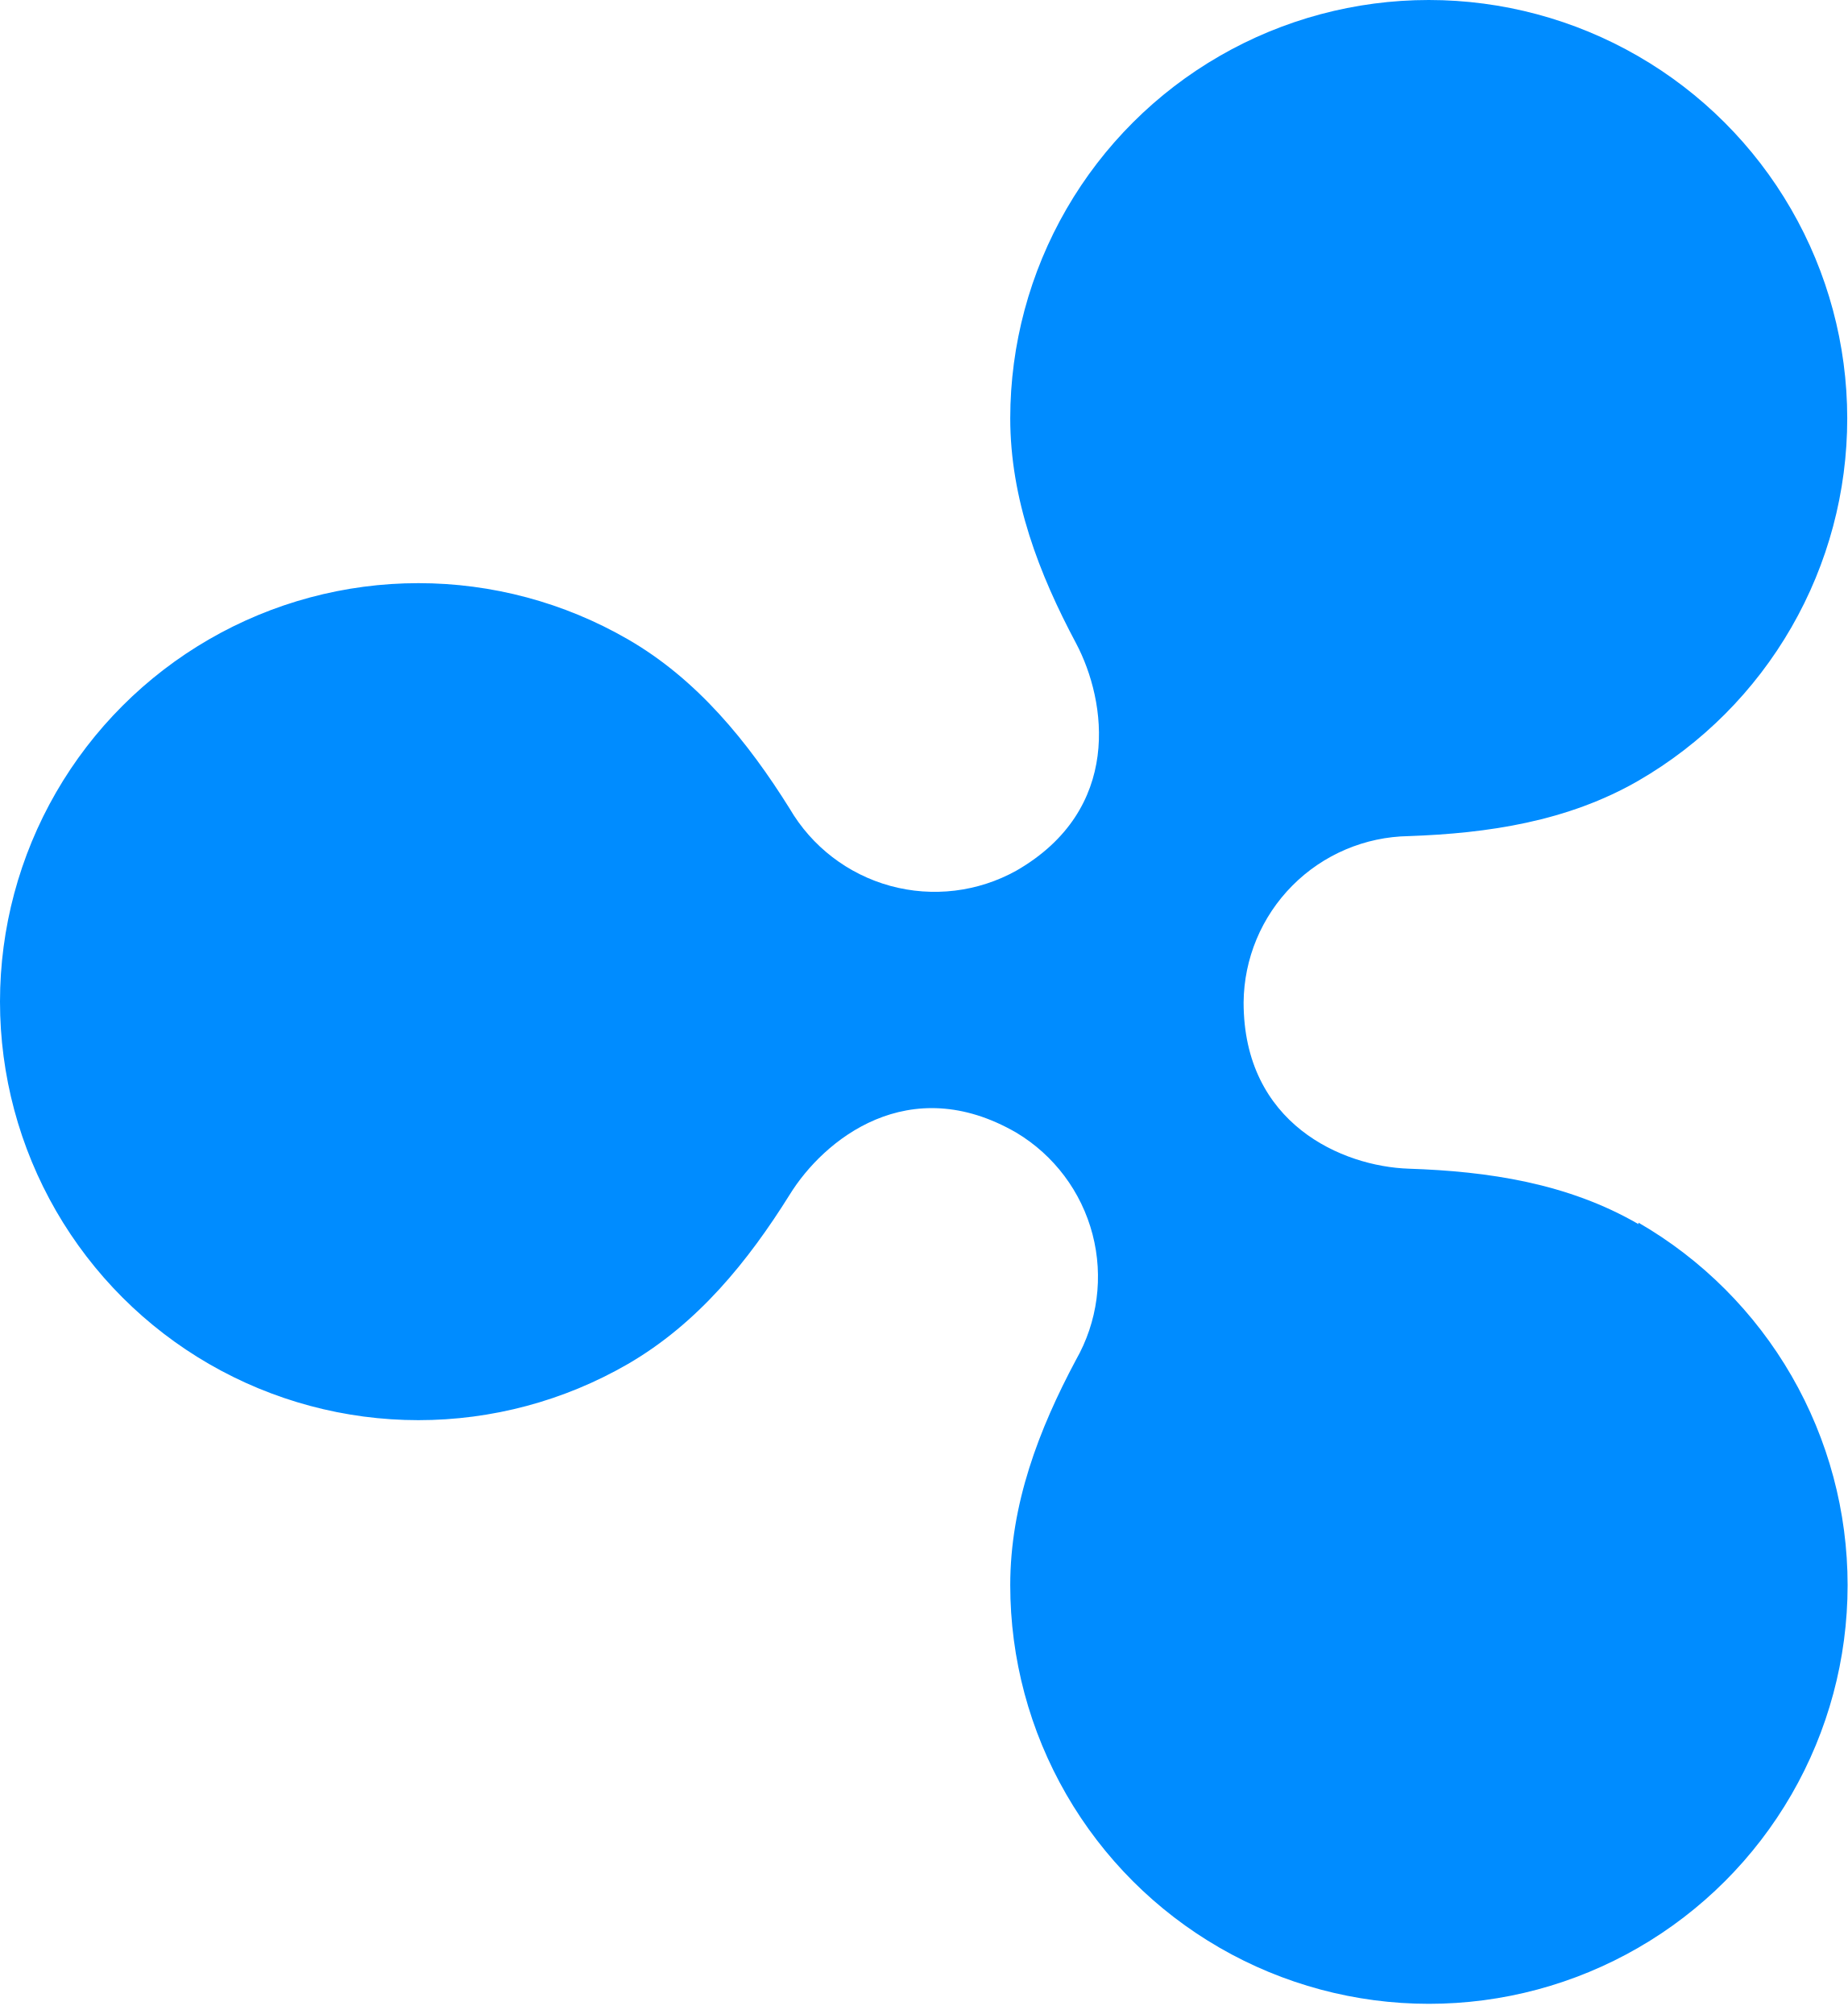
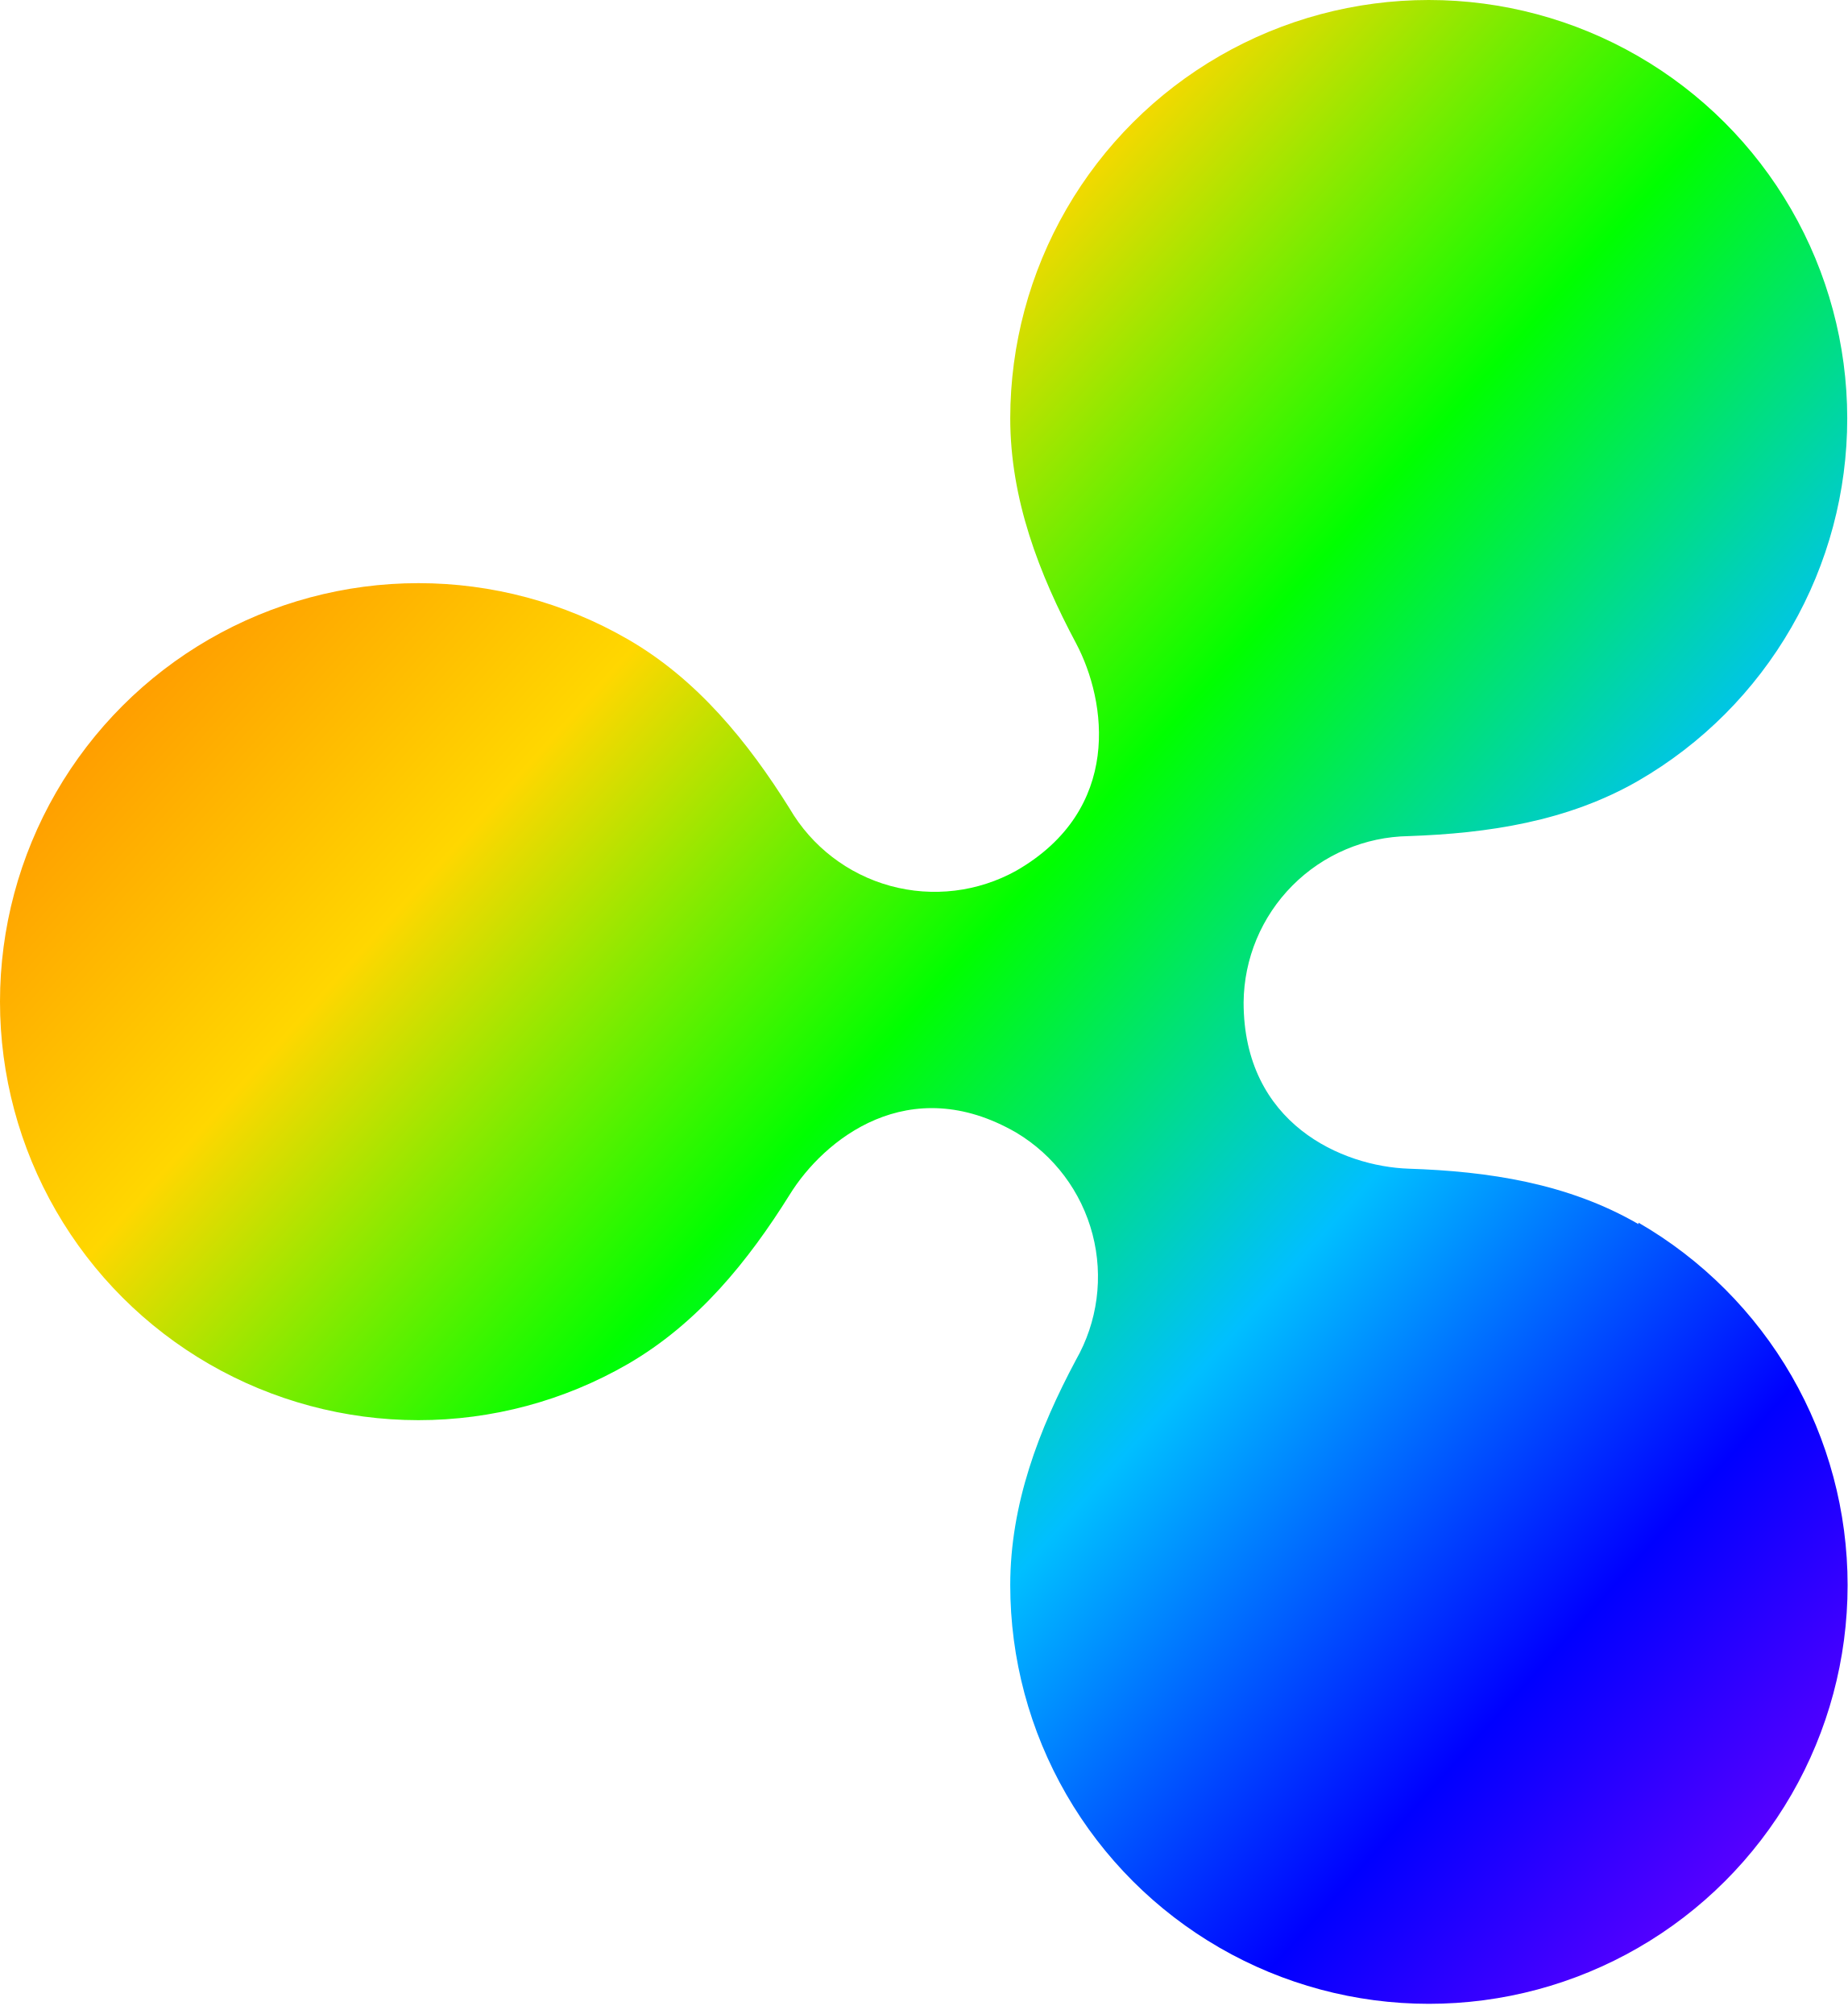
<svg xmlns="http://www.w3.org/2000/svg" width="100" height="109" viewBox="0 0 100 109" fill="none">
-   <path d="M88.677 66.251C84.847 64.031 80.527 63.391 76.247 63.251C72.657 63.131 67.307 60.831 67.307 54.251C67.328 51.881 68.274 49.613 69.945 47.931C71.615 46.249 73.877 45.288 76.247 45.251C80.527 45.101 84.847 44.461 88.677 42.251C92.116 40.26 94.971 37.399 96.954 33.955C98.938 30.512 99.98 26.607 99.977 22.633C99.974 18.659 98.926 14.756 96.937 11.316C94.949 7.875 92.09 5.018 88.648 3.032C85.206 1.046 81.302 0 77.328 2.3535e-08C73.354 -0 69.45 1.045 66.008 3.031C62.566 5.017 59.707 7.873 57.718 11.314C55.729 14.754 54.681 18.657 54.677 22.631C54.677 27.021 56.237 31.061 58.237 34.811C59.907 37.961 60.757 43.811 55.007 47.121C52.929 48.277 50.48 48.573 48.186 47.945C45.893 47.317 43.936 45.815 42.737 43.761C40.487 40.161 37.737 36.761 33.967 34.591C30.524 32.605 26.618 31.56 22.643 31.561C18.668 31.562 14.763 32.609 11.321 34.598C7.879 36.586 5.021 39.445 3.033 42.888C1.046 46.331 0 50.236 0 54.211C0 58.186 1.046 62.091 3.033 65.534C5.021 68.977 7.879 71.836 11.321 73.824C14.763 75.812 18.668 76.86 22.643 76.861C26.618 76.862 30.524 75.817 33.967 73.831C37.767 71.631 40.487 68.261 42.737 64.661C44.587 61.661 49.197 57.941 55.007 61.301C57.048 62.523 58.528 64.497 59.13 66.799C59.732 69.1 59.408 71.546 58.227 73.611C56.227 77.361 54.677 81.401 54.677 85.791C54.677 89.768 55.724 93.675 57.713 97.119C59.702 100.564 62.562 103.424 66.006 105.413C69.45 107.401 73.357 108.449 77.334 108.449C81.311 108.45 85.218 107.404 88.663 105.416C92.108 103.428 94.968 100.569 96.958 97.125C98.948 93.681 99.996 89.775 99.997 85.798C99.999 81.82 98.953 77.913 96.966 74.468C94.979 71.023 92.12 68.161 88.677 66.171V66.251Z" fill="#008CFF" />
+   <defs>
+     <linearGradient id="rainbow" x1="0%" y1="0%" x2="100%" y2="100%">
+       <stop offset="0%" style="stop-color:#ff0000" />
+       <stop offset="16.66%" style="stop-color:#ff8c00" />
+       <stop offset="33.33%" style="stop-color:#ffd700" />
+       <stop offset="50%" style="stop-color:#00ff00" />
+       <stop offset="66.66%" style="stop-color:#00bfff" />
+       <stop offset="83.33%" style="stop-color:#0000ff" />
+       <stop offset="100%" style="stop-color:#8b00ff" />
+     </linearGradient>
+   </defs>
+   <path d="M88.677 66.251C84.847 64.031 80.527 63.391 76.247 63.251C72.657 63.131 67.307 60.831 67.307 54.251C67.328 51.881 68.274 49.613 69.945 47.931C71.615 46.249 73.877 45.288 76.247 45.251C80.527 45.101 84.847 44.461 88.677 42.251C92.116 40.26 94.971 37.399 96.954 33.955C98.938 30.512 99.98 26.607 99.977 22.633C99.974 18.659 98.926 14.756 96.937 11.316C94.949 7.875 92.09 5.018 88.648 3.032C85.206 1.046 81.302 0 77.328 2.3535e-08C73.354 -0 69.45 1.045 66.008 3.031C62.566 5.017 59.707 7.873 57.718 11.314C55.729 14.754 54.681 18.657 54.677 22.631C54.677 27.021 56.237 31.061 58.237 34.811C59.907 37.961 60.757 43.811 55.007 47.121C52.929 48.277 50.48 48.573 48.186 47.945C45.893 47.317 43.936 45.815 42.737 43.761C40.487 40.161 37.737 36.761 33.967 34.591C30.524 32.605 26.618 31.56 22.643 31.561C18.668 31.562 14.763 32.609 11.321 34.598C7.879 36.586 5.021 39.445 3.033 42.888C1.046 46.331 0 50.236 0 54.211C0 58.186 1.046 62.091 3.033 65.534C5.021 68.977 7.879 71.836 11.321 73.824C14.763 75.812 18.668 76.86 22.643 76.861C26.618 76.862 30.524 75.817 33.967 73.831C37.767 71.631 40.487 68.261 42.737 64.661C44.587 61.661 49.197 57.941 55.007 61.301C57.048 62.523 58.528 64.497 59.13 66.799C59.732 69.1 59.408 71.546 58.227 73.611C56.227 77.361 54.677 81.401 54.677 85.791C54.677 89.768 55.724 93.675 57.713 97.119C59.702 100.564 62.562 103.424 66.006 105.413C69.45 107.401 73.357 108.449 77.334 108.449C81.311 108.45 85.218 107.404 88.663 105.416C92.108 103.428 94.968 100.569 96.958 97.125C98.948 93.681 99.996 89.775 99.997 85.798C99.999 81.82 98.953 77.913 96.966 74.468C94.979 71.023 92.12 68.161 88.677 66.171V66.251Z" fill="url(#rainbow)" />
</svg>
